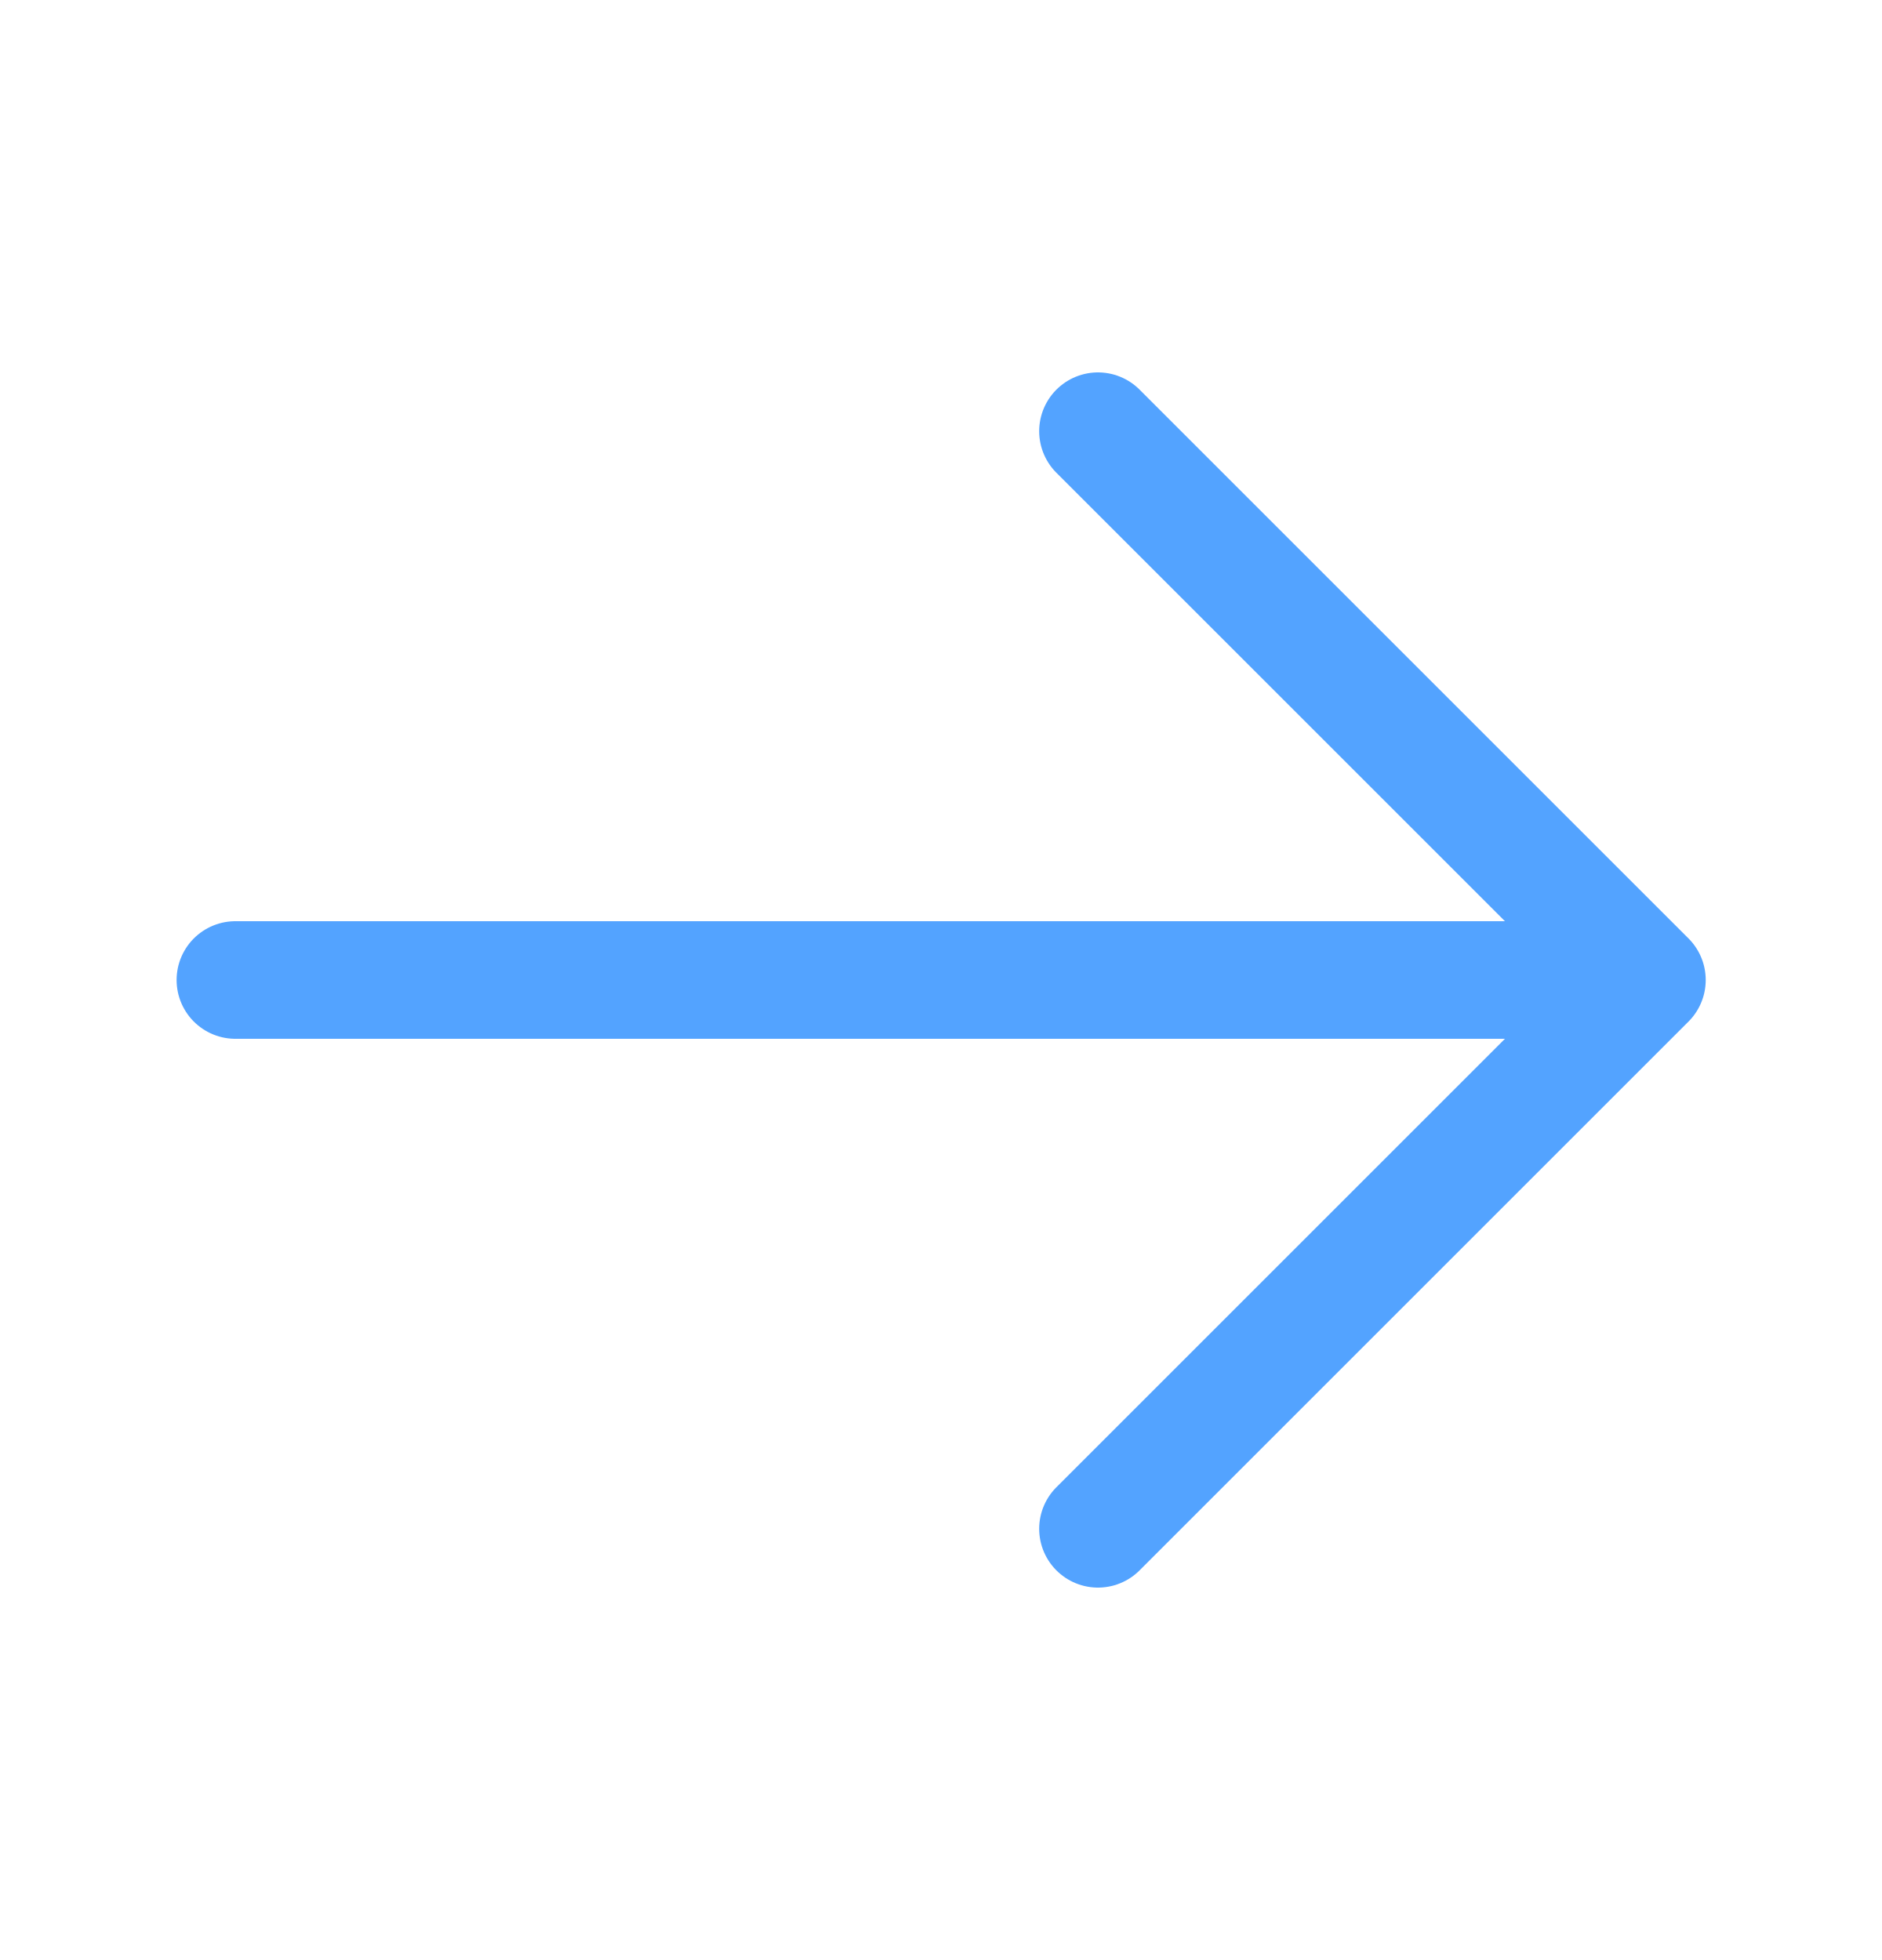
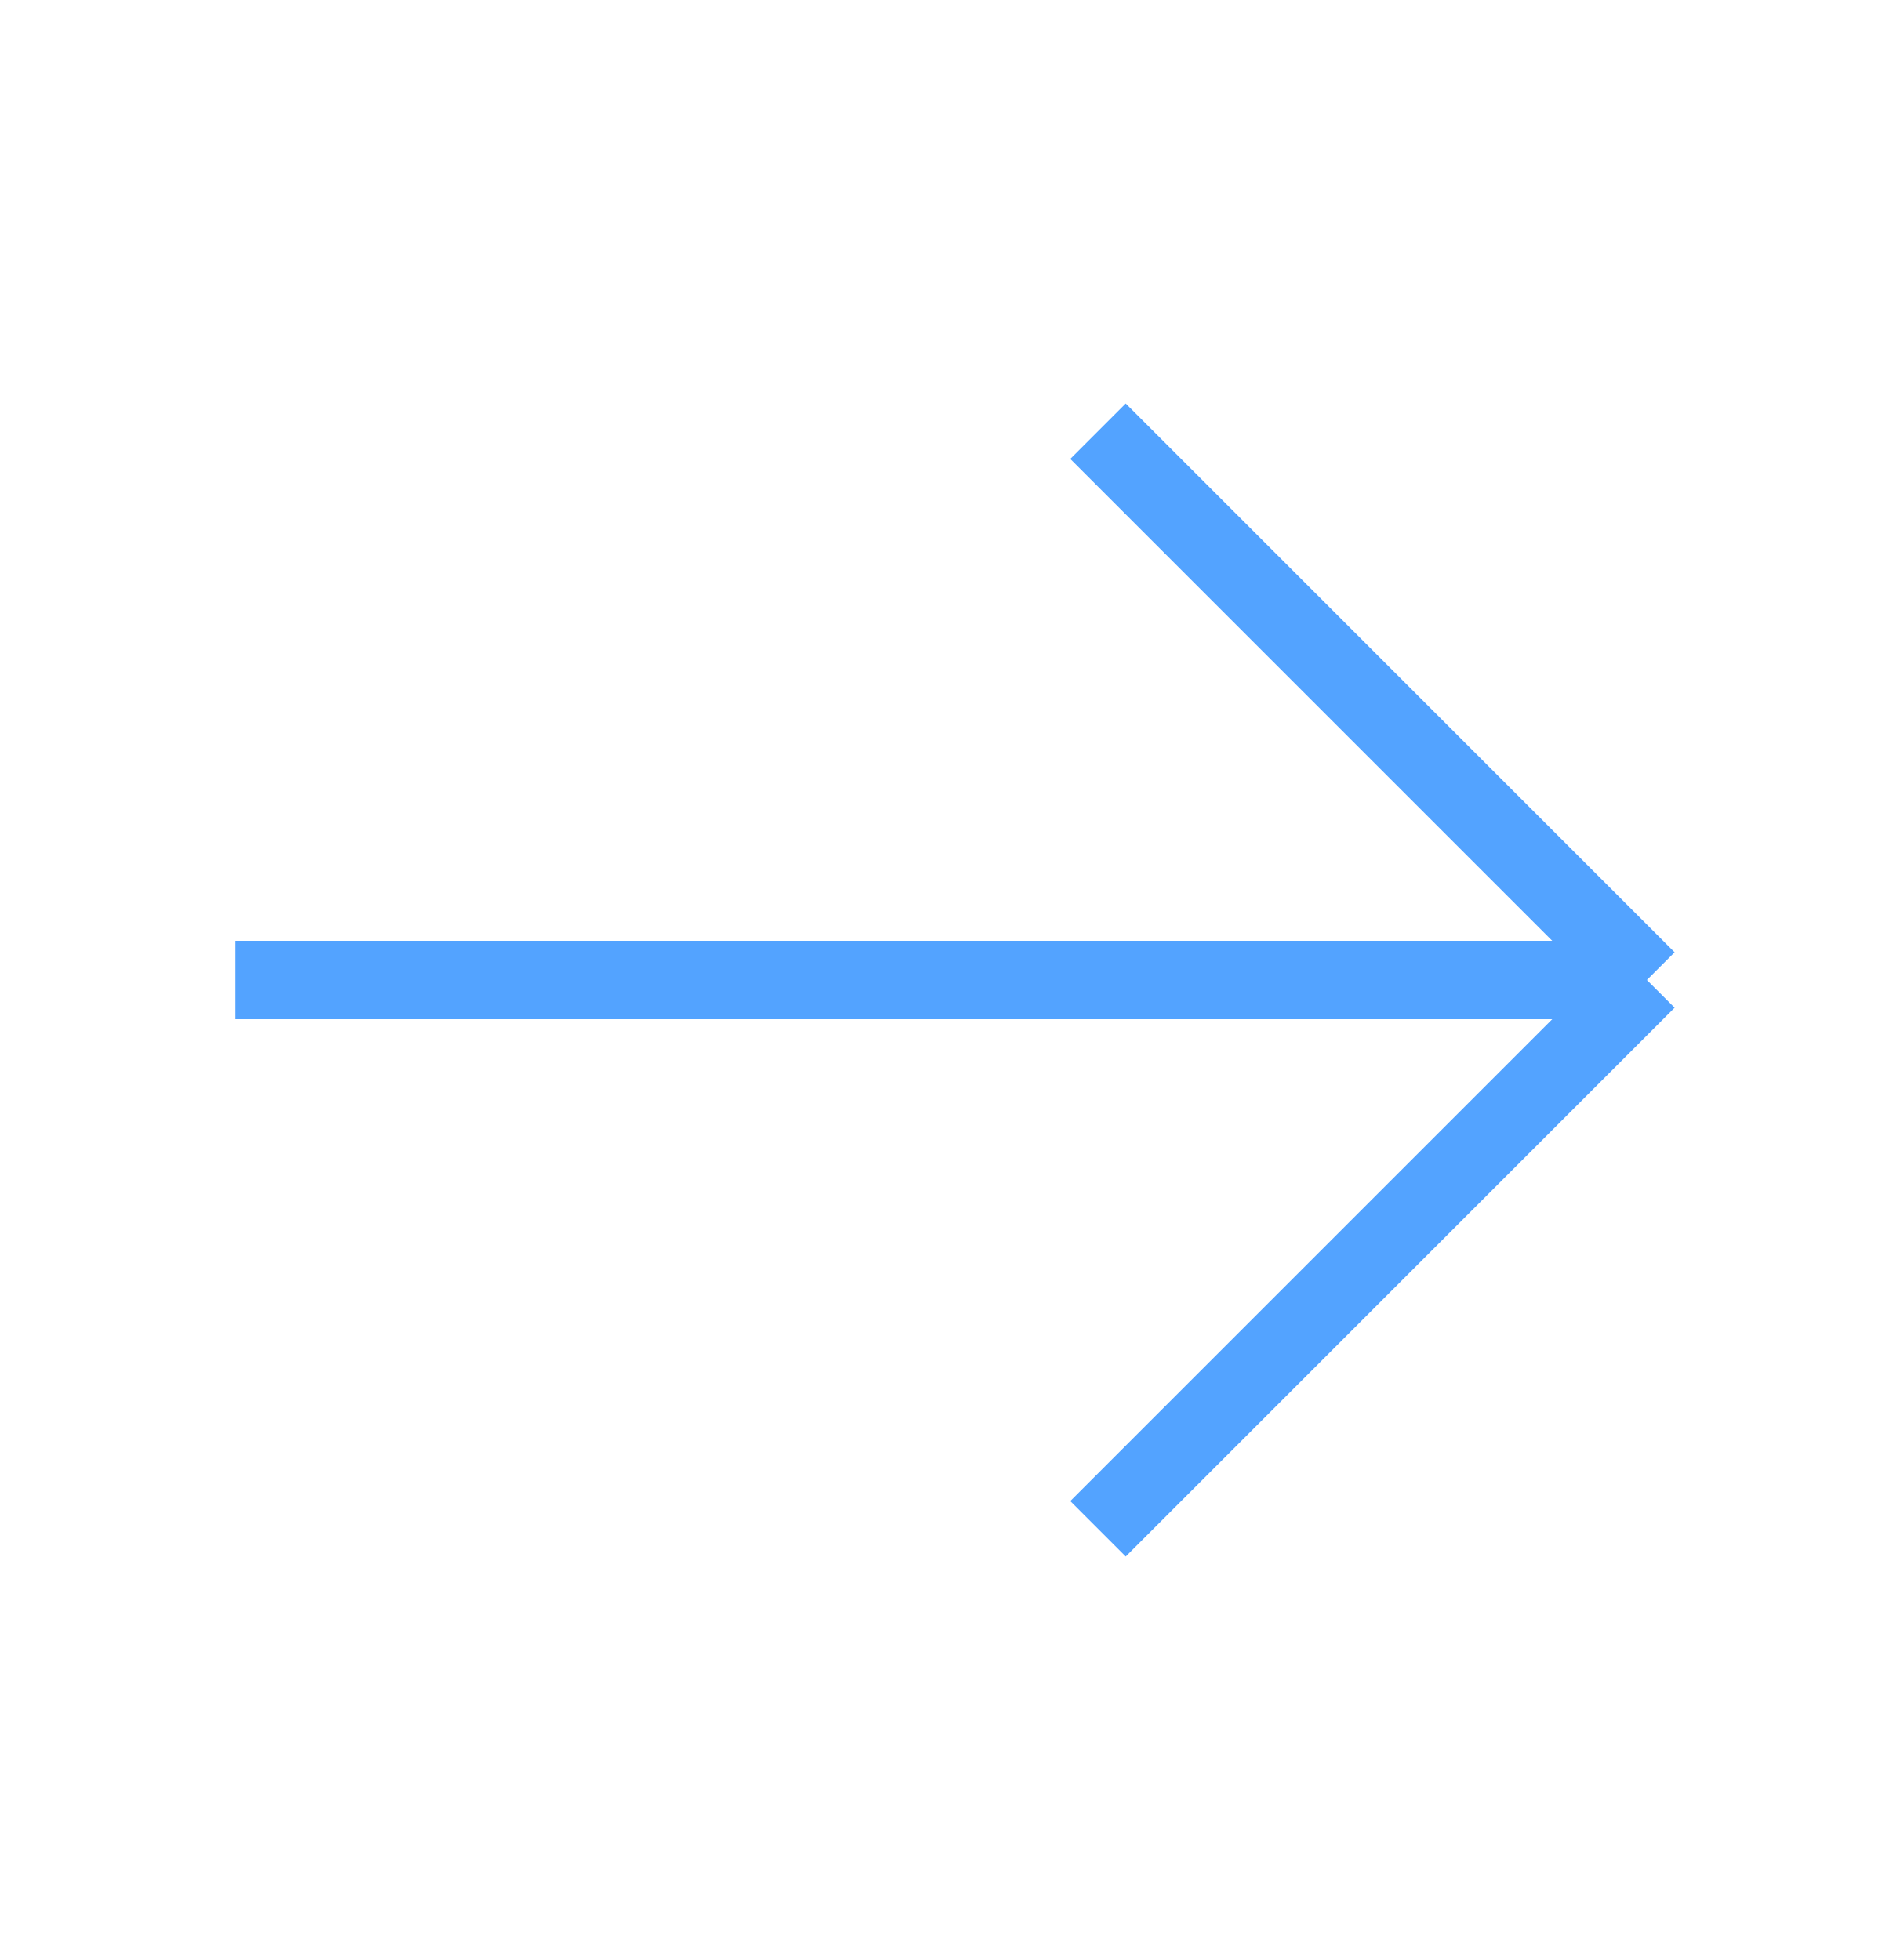
<svg xmlns="http://www.w3.org/2000/svg" width="24" height="25" viewBox="0 0 24 25" fill="none">
-   <path d="M14.002 5.5L21.002 12.5M21.002 12.5L14.002 19.5M21.002 12.5L3.002 12.5" stroke="#53A3FF" stroke-width="1.5" stroke-linecap="round" stroke-linejoin="round" />
+   <path d="M14.002 5.5L21.002 12.5M21.002 12.5L14.002 19.5M21.002 12.5L3.002 12.5" stroke="#53A3FF" strokeWidth="1.5" strokeLinecap="round" strokeLinejoin="round" />
</svg>
